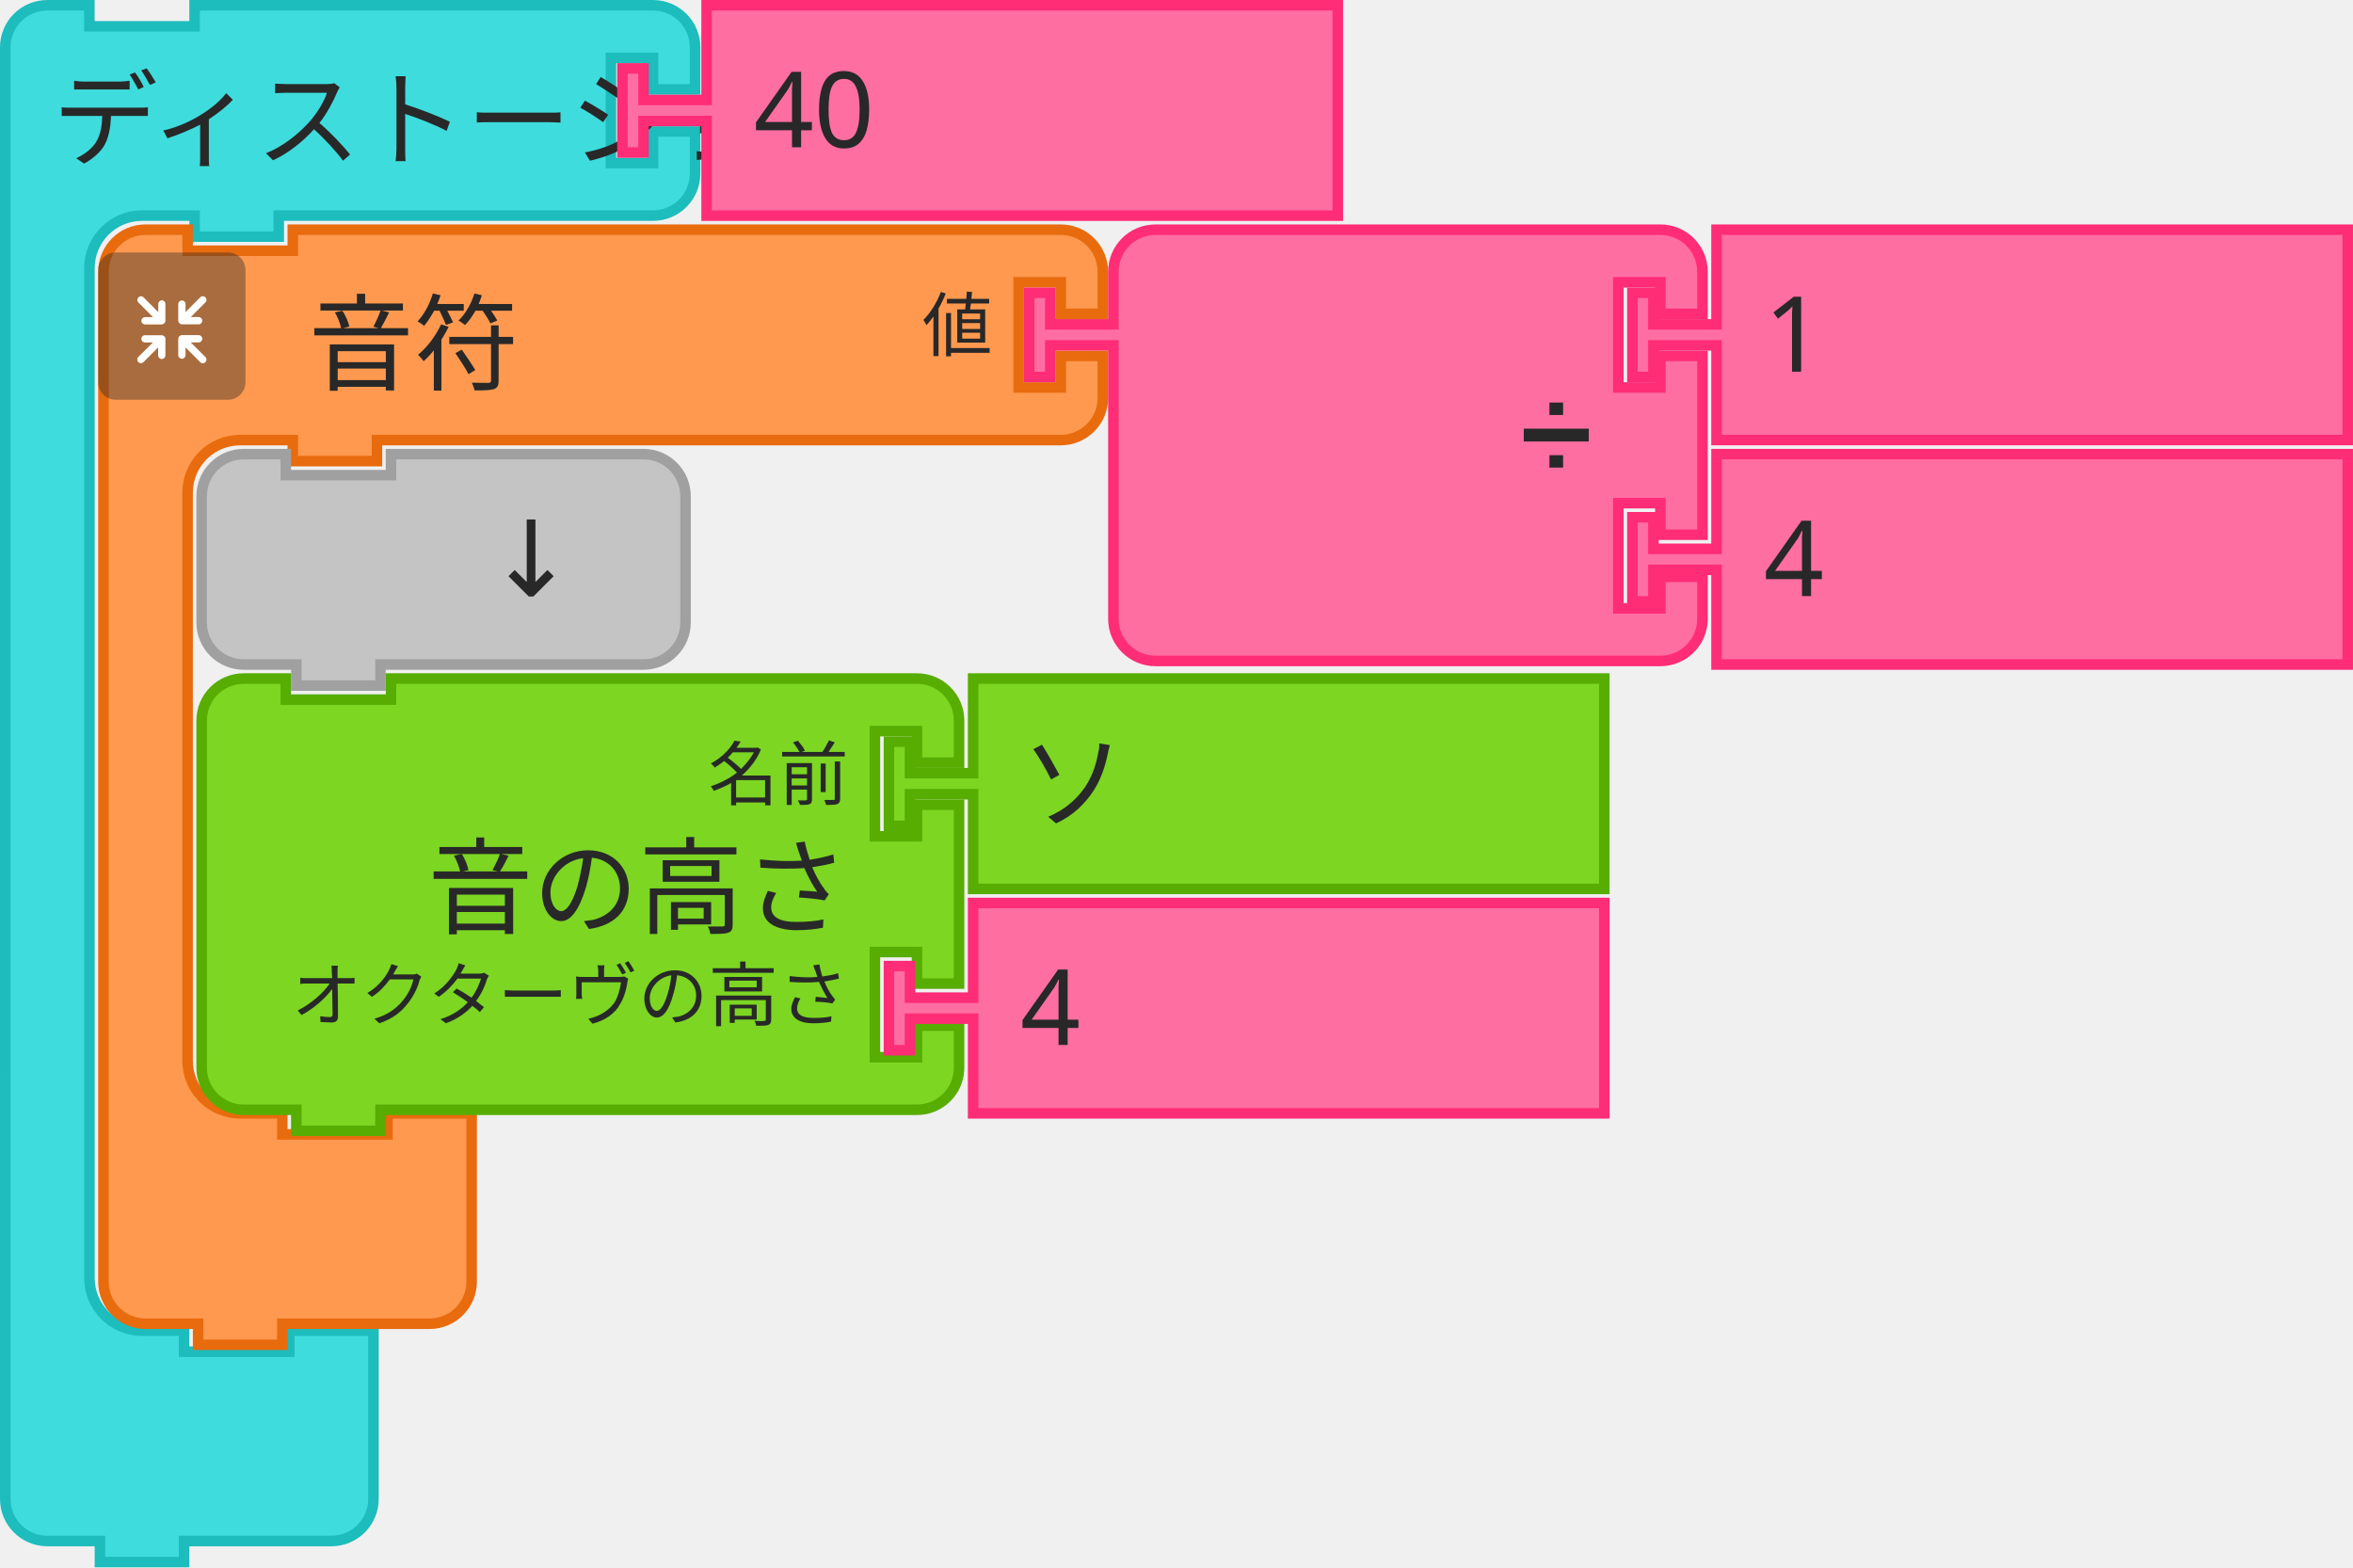
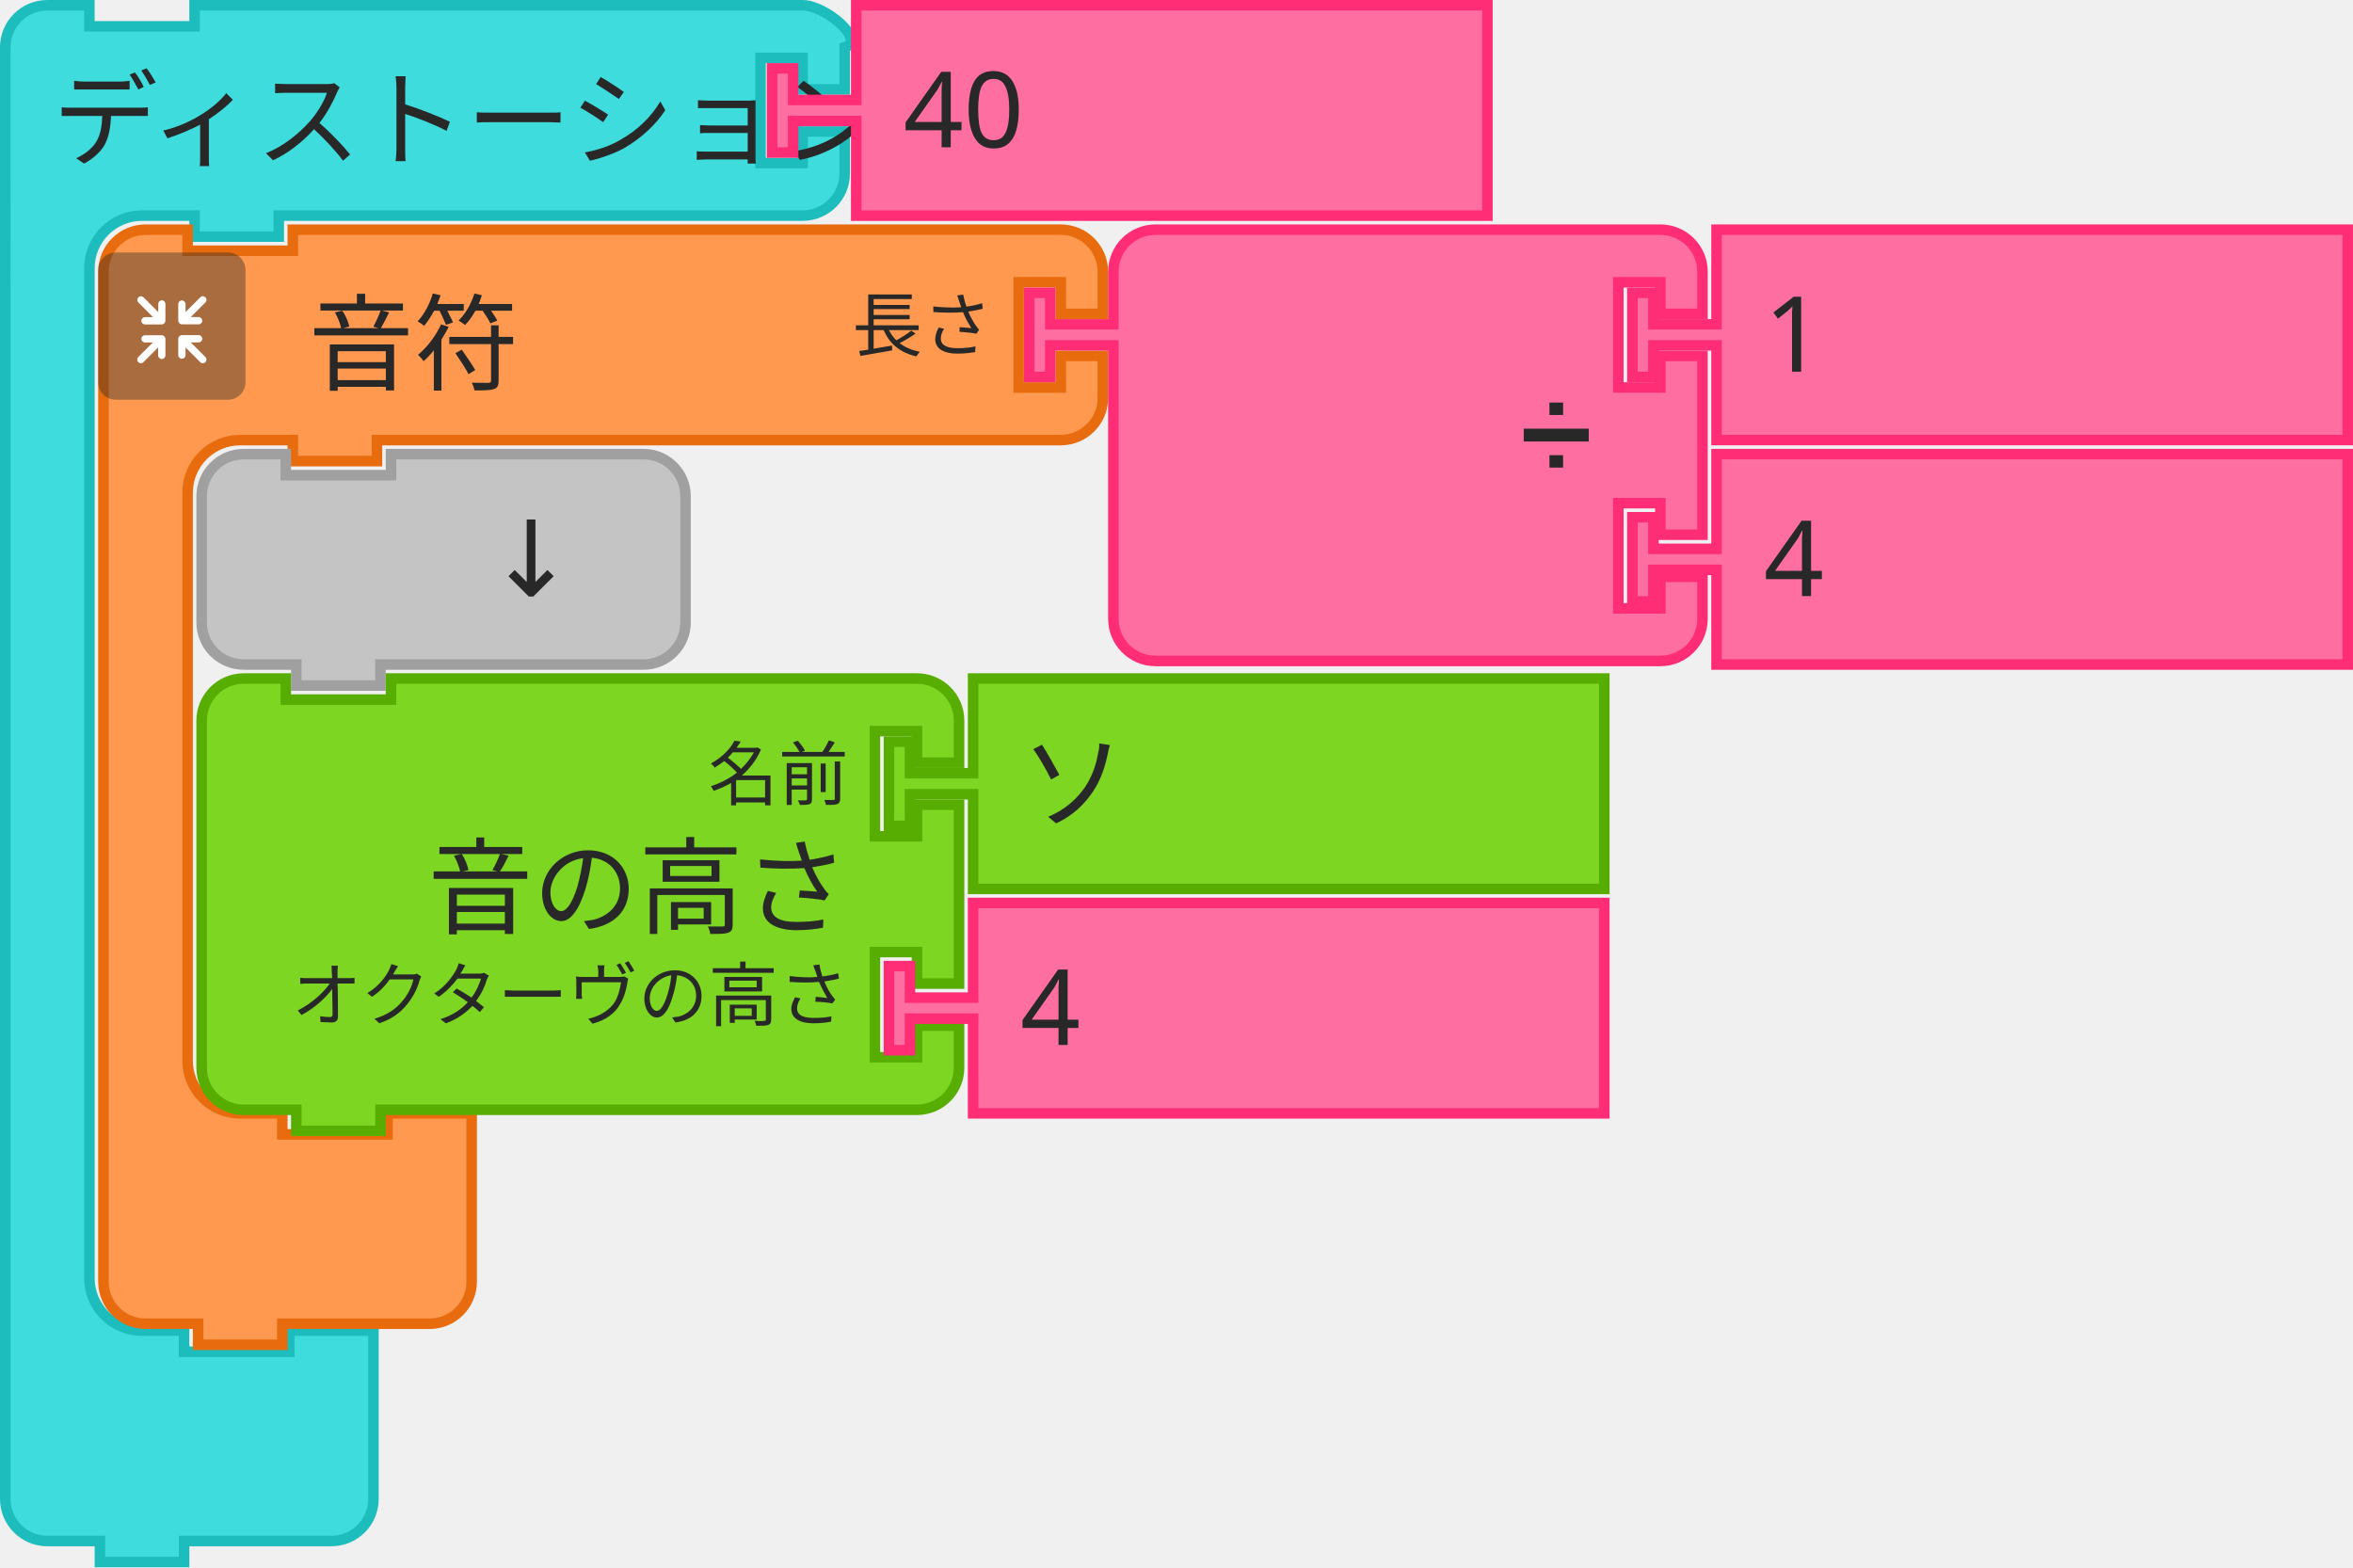
- <svg xmlns="http://www.w3.org/2000/svg" width="88.768mm" height="59.134mm" viewBox="0 0 88.768 59.134" version="1.1" id="svg3045">
+ <svg xmlns="http://www.w3.org/2000/svg" id="svg3045" version="1.1" viewBox="0 0 88.768 59.134" height="59.134mm" width="88.768mm">
  <defs id="defs3039" />
-   <path id="path1506" style="fill:#3edcdd;fill-opacity:1;stroke:#1dbcbd;stroke-width:0.397;stroke-linecap:round;stroke-opacity:1" d="m 0.198,3.373 v -1.587 a 1.587,1.587 0 0 1 1.587,-1.587 h 1.587 v 0.794 h 3.969 v -0.794 h 3.572 12.135 1.587 a 1.587,1.587 0 0 1 1.587,1.587 v 1.587 h -1.587 v -1.191 h -1.587 v 3.969 h 1.587 v -1.191 h 1.587 v 1.587 a 1.587,1.587 0 0 1 -1.587,1.587 h -1.587 -12.135 -0.397 v 0.794 H 7.342 v -0.794 h -0.397 -1.587 a 1.984,1.984 0 0 0 -1.984,1.984 v 1.587 1.588 33.337 1.587 a 1.984,1.984 0 0 0 1.984,1.984 h 1.587 v 0.794 h 3.969 v -0.794 h 3.175 v 2.381 2.381 1.587 a 1.587,1.587 0 0 1 -1.587,1.587 H 10.914 7.342 6.945 v 0.794 h -3.175 v -0.794 h -0.397 -1.587 a 1.587,1.587 0 0 1 -1.587,-1.587 v -1.587 z" />
-   <text id="text1510" style="font-size:3.969px;font-family:sans-serif;text-anchor:start;fill:#282828;stroke-width:0.397">
-     <tspan style="stroke-width:0.397" id="tspan1508" y="5.953" x="1.984">ディストーション</tspan>
+   <path d="m 0.198,3.373 0,-1.587 c 0,-0.877 0.711,-1.587 1.587,-1.587 l 1.587,0 0,0.794 3.969,0 0,-0.794 3.572,0 17.779,0 1.587,0 c 0.877,0 2.432,1.35 1.587,1.587 l 0,1.587 -1.587,0 0,-1.191 -1.587,0 0,3.969 1.587,0 0,-1.191 1.587,0 0,1.587 c 0,0.877 -0.711,1.587 -1.587,1.587 l -1.587,0 -17.779,0 -0.397,0 0,0.794 -3.175,0 0,-0.794 -0.397,0 -1.587,0 c -1.096,0 -1.984,0.888 -1.984,1.984 l 0,1.587 0,1.588 0,33.337 0,1.587 c 0,1.096 0.888,1.984 1.984,1.984 l 1.587,0 0,0.794 3.969,0 0,-0.794 3.175,0 0,2.381 0,2.381 0,1.587 c 0,0.877 -0.711,1.587 -1.587,1.587 l -1.587,0 -3.572,0 -0.397,0 0,0.794 -3.175,0 0,-0.794 -0.397,0 -1.587,0 c -0.877,0 -1.587,-0.711 -1.587,-1.587 l 0,-1.587 z" style="fill:#3edcdd;fill-opacity:1;stroke:#1dbcbd;stroke-width:0.397;stroke-linecap:round;stroke-opacity:1" id="path1506" />
+   <text style="font-size:3.969px;font-family:sans-serif;text-anchor:start;fill:#282828;stroke-width:0.397" id="text1510">
+     <tspan x="1.984" y="5.953" id="tspan1508" style="stroke-width:0.397">ディストーション</tspan>
  </text>
-   <text id="text1514" style="font-size:2.646px;font-family:sans-serif;text-anchor:end;fill:#282828;stroke-width:0.397">
-     <tspan style="stroke-width:0.397" id="tspan1512" y="4.762" x="22.225" />
+   <text style="font-size:2.646px;font-family:sans-serif;text-anchor:end;fill:#282828;stroke-width:0.397" id="text1514">
+     <tspan x="22.225" y="4.762" id="tspan1512" style="stroke-width:0.397" />
  </text>
-   <path id="path1520" style="fill:#ff6ea1;fill-opacity:1;stroke:#ff2c76;stroke-width:0.397;stroke-linecap:round;stroke-opacity:1" d="m 26.657,0.198 h 23.812 v 7.938 h -23.812 v -3.175 -0.397 h -2.381 v 1.191 h -0.794 v -3.175 h 0.794 v 1.191 h 2.381 v -0.397 z" />
-   <text x="23.283" id="text1524" style="font-size:3.969px;font-family:sans-serif;text-anchor:start;fill:#282828;stroke-width:0.397">
-     <tspan style="stroke-width:0.397" id="tspan1522" y="5.556" x="28.443">40</tspan>
-   </text>
-   <g id="g2020" transform="matrix(0.396875,0,0,0.396875,3.704161,8.466661)">
-     <path id="path2010" style="fill:#fe994f;fill-opacity:1;stroke:#e86b0e;stroke-width:1;stroke-linecap:round;stroke-opacity:1" d="m 0.5,8.5 v -4 a 4,4 90 0 1 4,-4 h 4 v 2 h 10 v -2 h 9 60 4 a 4,4 90 0 1 4,4 v 4 h -4 v -3 h -4 v 10 h 4 v -3 h 4 v 4 a 4,4 90 0 1 -4,4 h -4 -60 -1 v 2 h -8 v -2 h -1 -4 a 5,5 90 0 0 -5,5 v 4 4 42 4 a 5,5 90 0 0 5,5 h 4 v 2 h 10 v -2 h 8 v 6 6 4 a 4,4 90 0 1 -4,4 h -4 -9 -1 v 2 h -8 v -2 h -1 -4 a 4,4 90 0 1 -4,-4 v -4 z" />
-     <text id="text2014" style="font-size:10px;font-family:sans-serif;text-anchor:start;fill:#282828">
-       <tspan id="tspan2012" y="15" x="20">音符</tspan>
-     </text>
-     <text id="text2018" style="font-size:6.667px;font-family:sans-serif;text-anchor:end;fill:#282828">
-       <tspan id="tspan2016" y="12" x="85">値</tspan>
+   <g transform="translate(5.644444,0)" id="g4206">
+     <path id="path1520" style="fill:#ff6ea1;fill-opacity:1;stroke:#ff2c76;stroke-width:0.397;stroke-linecap:round;stroke-opacity:1" d="m 26.657,0.198 23.812,0 0,7.938 -23.812,0 0,-3.175 0,-0.397 -2.381,0 0,1.191 -0.794,0 0,-3.175 0.794,0 0,1.191 2.381,0 0,-0.397 z" />
+     <text x="23.283" id="text1524" style="font-size:3.969px;font-family:sans-serif;text-anchor:start;fill:#282828;stroke-width:0.397">
+       <tspan style="stroke-width:0.397" id="tspan1522" y="5.556" x="28.443">40</tspan>
    </text>
  </g>
-   <g transform="matrix(0.1322917,0,0,0.1322917,3.704161,9.524994)" id="g2038" style="isolation:isolate">
-     <g data-name="レイヤー 2" id="g2036">
+   <g transform="matrix(0.396875,0,0,0.396875,3.704161,8.466661)" id="g2020">
+     <path d="m 0.5,8.5 v -4 a 4,4 90 0 1 4,-4 h 4 v 2 h 10 v -2 h 9 60 4 a 4,4 90 0 1 4,4 v 4 h -4 v -3 h -4 v 10 h 4 v -3 h 4 v 4 a 4,4 90 0 1 -4,4 h -4 -60 -1 v 2 h -8 v -2 h -1 -4 a 5,5 90 0 0 -5,5 v 4 4 42 4 a 5,5 90 0 0 5,5 h 4 v 2 h 10 v -2 h 8 v 6 6 4 a 4,4 90 0 1 -4,4 h -4 -9 -1 v 2 h -8 v -2 h -1 -4 a 4,4 90 0 1 -4,-4 v -4 z" style="fill:#fe994f;fill-opacity:1;stroke:#e86b0e;stroke-width:1;stroke-linecap:round;stroke-opacity:1" id="path2010" />
+     <text style="font-size:10px;font-family:sans-serif;text-anchor:start;fill:#282828" id="text2014">
+       <tspan x="20" y="15" id="tspan2012">音符</tspan>
+     </text>
+     <text style="font-size:6.667px;font-family:sans-serif;text-anchor:end;fill:#282828" id="text2018">
+       <tspan x="85" y="12" id="tspan2016">長さ</tspan>
+     </text>
+   </g>
+   <g style="isolation:isolate" id="g2038" transform="matrix(0.1322917,0,0,0.1322917,3.704161,9.524994)">
+     <g id="g2036" data-name="レイヤー 2">
      <g id="g2034">
-         <rect id="rect2024" style="opacity:0.4;mix-blend-mode:multiply;fill:#292929" ry="5" rx="5" height="42" width="42" x="0" y="0" />
-         <path id="path2026" style="fill:#ffffff" d="m 30.56,29.8 -4.17,-4.16 h 2.26 a 1.035,1.035 0 1 0 0,-2.07 h -4.71 a 1.08,1.08 0 0 0 -1.11,1 v 0 c 0,0 0,0 0,0.06 v 4.64 0 a 1.04,1.04 0 1 0 2.08,0 v -2.19 l 4.19,4.19 a 1,1 0 0 0 1.46,0 1,1 0 0 0 0,-1.47 z" />
-         <path id="path2028" style="fill:#ffffff" d="m 19.17,24.6 a 1.08,1.08 0 0 0 -1.11,-1 h -4.71 a 1.035,1.035 0 1 0 0,2.07 h 2.25 l -4.16,4.13 a 1.039,1.039 0 0 0 1.47,1.47 l 4.18,-4.19 v 2.26 a 1.04,1.04 0 1 0 2.08,0 V 24.7 c 0,0 0,0 0,-0.06 a 0.08,0.08 0 0 1 0,-0.04 z" />
-         <path id="path2030" style="fill:#ffffff" d="m 23.94,20.5 h 4.7 a 1.04,1.04 0 1 0 0,-2.08 h -2.25 l 4.17,-4.16 a 1,1 0 0 0 0,-1.47 1,1 0 0 0 -1.46,0 L 24.91,17 v -2.28 a 1.04,1.04 0 1 0 -2.08,0 v 4.64 a 0.43,0.43 0 0 0 0,0.05 v 0.05 a 1.09,1.09 0 0 0 1.11,1.04 z" />
-         <path id="path2032" style="fill:#ffffff" d="m 18.13,13.62 a 1.08,1.08 0 0 0 -1,1.09 V 17 l -4.18,-4.19 a 1,1 0 0 0 -1.47,0 1,1 0 0 0 0,1.46 l 4.16,4.17 h -2.29 a 1.04,1.04 0 1 0 0,2.08 h 4.71 a 1.09,1.09 0 0 0 1.11,-1 c 0,0 0,0 0,-0.06 v -4.75 a 1.07,1.07 0 0 0 -1.04,-1.09 z" />
+         <rect y="0" x="0" width="42" height="42" rx="5" ry="5" style="opacity:0.4;mix-blend-mode:multiply;fill:#292929" id="rect2024" />
+         <path d="m 30.56,29.8 -4.17,-4.16 h 2.26 a 1.035,1.035 0 1 0 0,-2.07 h -4.71 a 1.08,1.08 0 0 0 -1.11,1 v 0 c 0,0 0,0 0,0.06 v 4.64 0 a 1.04,1.04 0 1 0 2.08,0 v -2.19 l 4.19,4.19 a 1,1 0 0 0 1.46,0 1,1 0 0 0 0,-1.47 z" style="fill:#ffffff" id="path2026" />
+         <path d="m 19.17,24.6 a 1.08,1.08 0 0 0 -1.11,-1 h -4.71 a 1.035,1.035 0 1 0 0,2.07 h 2.25 l -4.16,4.13 a 1.039,1.039 0 0 0 1.47,1.47 l 4.18,-4.19 v 2.26 a 1.04,1.04 0 1 0 2.08,0 V 24.7 c 0,0 0,0 0,-0.06 a 0.08,0.08 0 0 1 0,-0.04 z" style="fill:#ffffff" id="path2028" />
+         <path d="m 23.94,20.5 h 4.7 a 1.04,1.04 0 1 0 0,-2.08 h -2.25 l 4.17,-4.16 a 1,1 0 0 0 0,-1.47 1,1 0 0 0 -1.46,0 L 24.91,17 v -2.28 a 1.04,1.04 0 1 0 -2.08,0 v 4.64 a 0.43,0.43 0 0 0 0,0.05 v 0.05 a 1.09,1.09 0 0 0 1.11,1.04 z" style="fill:#ffffff" id="path2030" />
+         <path d="m 18.13,13.62 a 1.08,1.08 0 0 0 -1,1.09 V 17 l -4.18,-4.19 a 1,1 0 0 0 -1.47,0 1,1 0 0 0 0,1.46 l 4.16,4.17 h -2.29 a 1.04,1.04 0 1 0 0,2.08 h 4.71 a 1.09,1.09 0 0 0 1.11,-1 c 0,0 0,0 0,-0.06 v -4.75 a 1.07,1.07 0 0 0 -1.04,-1.09 z" style="fill:#ffffff" id="path2032" />
      </g>
    </g>
  </g>
-   <path id="path2044" style="fill:#ff6ea1;fill-opacity:1;stroke:#ff2c76;stroke-width:0.397;stroke-linecap:round;stroke-opacity:1" d="m 42.003,11.84 v -1.587 a 1.587,1.587 0 0 1 1.587,-1.588 h 1.587 3.969 11.906 1.587 a 1.587,1.587 0 0 1 1.588,1.588 v 1.587 h -1.588 v -1.191 h -1.587 v 3.969 h 1.587 v -1.191 h 1.588 v 6.747 h -1.588 v -1.191 h -1.587 v 3.969 h 1.587 v -1.191 h 1.588 v 1.587 a 1.587,1.587 0 0 1 -1.588,1.587 h -1.587 -11.906 -3.969 -1.587 a 1.587,1.587 0 0 1 -1.587,-1.587 v -1.587 -8.334 -0.397 h -2.381 v 1.191 h -0.794 v -3.175 h 0.794 v 1.191 h 2.381 z" />
-   <text y="8.467" x="38.629" id="text2048" style="font-size:3.572px;font-family:sans-serif;text-anchor:end;fill:#282828;stroke-width:0.397">
-     <tspan style="stroke-width:0.397" id="tspan2046" y="17.595" x="60.06">➗</tspan>
+   <path d="m 42.003,11.84 v -1.587 a 1.587,1.587 0 0 1 1.587,-1.588 h 1.587 3.969 11.906 1.587 a 1.587,1.587 0 0 1 1.588,1.588 v 1.587 h -1.588 v -1.191 h -1.587 v 3.969 h 1.587 v -1.191 h 1.588 v 6.747 h -1.588 v -1.191 h -1.587 v 3.969 h 1.587 v -1.191 h 1.588 v 1.587 a 1.587,1.587 0 0 1 -1.588,1.587 h -1.587 -11.906 -3.969 -1.587 a 1.587,1.587 0 0 1 -1.587,-1.587 v -1.587 -8.334 -0.397 h -2.381 v 1.191 h -0.794 v -3.175 h 0.794 v 1.191 h 2.381 z" style="fill:#ff6ea1;fill-opacity:1;stroke:#ff2c76;stroke-width:0.397;stroke-linecap:round;stroke-opacity:1" id="path2044" />
+   <text style="font-size:3.572px;font-family:sans-serif;text-anchor:end;fill:#282828;stroke-width:0.397" id="text2048" x="38.629" y="8.467">
+     <tspan x="60.06" y="17.595" id="tspan2046" style="stroke-width:0.397">➗</tspan>
  </text>
-   <text y="8.467" x="38.629" id="text2052" style="font-size:2.381px;font-family:sans-serif;text-anchor:end;fill:#282828;stroke-width:0.397">
-     <tspan style="stroke-width:0.397" id="tspan2050" y="13.229" x="60.06" />
+   <text style="font-size:2.381px;font-family:sans-serif;text-anchor:end;fill:#282828;stroke-width:0.397" id="text2052" x="38.629" y="8.467">
+     <tspan x="60.06" y="13.229" id="tspan2050" style="stroke-width:0.397" />
  </text>
-   <text y="8.467" x="38.629" id="text2056" style="font-size:2.381px;font-family:sans-serif;text-anchor:end;fill:#282828;stroke-width:0.397">
-     <tspan style="stroke-width:0.397" id="tspan2054" y="21.564" x="60.06" />
+   <text style="font-size:2.381px;font-family:sans-serif;text-anchor:end;fill:#282828;stroke-width:0.397" id="text2056" x="38.629" y="8.467">
+     <tspan x="60.06" y="21.564" id="tspan2054" style="stroke-width:0.397" />
  </text>
-   <path id="path2062" style="fill:#ff6ea1;fill-opacity:1;stroke:#ff2c76;stroke-width:0.397;stroke-linecap:round;stroke-opacity:1" d="m 64.757,8.665 h 23.812 v 7.937 h -23.812 v -3.175 -0.397 h -2.381 v 1.191 h -0.794 v -3.175 h 0.794 v 1.191 h 2.381 v -0.397 z" />
-   <text y="8.467" x="61.383" id="text2066" style="font-size:3.969px;font-family:sans-serif;text-anchor:start;fill:#282828;stroke-width:0.397">
-     <tspan style="stroke-width:0.397" id="tspan2064" y="14.023" x="66.543">1</tspan>
+   <path d="m 64.757,8.665 h 23.812 v 7.937 h -23.812 v -3.175 -0.397 h -2.381 v 1.191 h -0.794 v -3.175 h 0.794 v 1.191 h 2.381 v -0.397 z" style="fill:#ff6ea1;fill-opacity:1;stroke:#ff2c76;stroke-width:0.397;stroke-linecap:round;stroke-opacity:1" id="path2062" />
+   <text style="font-size:3.969px;font-family:sans-serif;text-anchor:start;fill:#282828;stroke-width:0.397" id="text2066" x="61.383" y="8.467">
+     <tspan x="66.543" y="14.023" id="tspan2064" style="stroke-width:0.397">1</tspan>
  </text>
-   <path id="path2072" style="fill:#ff6ea1;fill-opacity:1;stroke:#ff2c76;stroke-width:0.397;stroke-linecap:round;stroke-opacity:1" d="m 64.757,17.132 h 23.812 v 7.938 h -23.812 v -3.175 -0.397 h -2.381 v 1.191 h -0.794 v -3.175 h 0.794 v 1.191 h 2.381 v -0.397 z" />
-   <text y="16.933" x="61.383" id="text2076" style="font-size:3.969px;font-family:sans-serif;text-anchor:start;fill:#282828;stroke-width:0.397">
-     <tspan style="stroke-width:0.397" id="tspan2074" y="22.49" x="66.543">4</tspan>
+   <path d="m 64.757,17.132 h 23.812 v 7.938 h -23.812 v -3.175 -0.397 h -2.381 v 1.191 h -0.794 v -3.175 h 0.794 v 1.191 h 2.381 v -0.397 z" style="fill:#ff6ea1;fill-opacity:1;stroke:#ff2c76;stroke-width:0.397;stroke-linecap:round;stroke-opacity:1" id="path2072" />
+   <text style="font-size:3.969px;font-family:sans-serif;text-anchor:start;fill:#282828;stroke-width:0.397" id="text2076" x="61.383" y="16.933">
+     <tspan x="66.543" y="22.49" id="tspan2074" style="stroke-width:0.397">4</tspan>
  </text>
-   <path id="path2082" style="fill:#c4c4c4;fill-opacity:1;stroke:#a0a0a0;stroke-width:0.397;stroke-linecap:round;stroke-opacity:1" d="m 7.607,20.307 v -1.587 a 1.587,1.587 0 0 1 1.587,-1.587 h 1.588 v 0.794 h 3.969 v -0.794 h 7.937 1.587 a 1.587,1.587 0 0 1 1.587,1.587 v 1.587 1.588 1.587 a 1.587,1.587 0 0 1 -1.587,1.588 h -1.587 -7.937 -0.397 v 0.794 h -3.175 v -0.794 H 10.782 9.194 a 1.587,1.587 0 0 1 -1.587,-1.588 v -1.587 z" />
-   <text y="16.933" x="7.408" id="text2086" style="font-size:3.969px;font-family:sans-serif;text-anchor:end;fill:#282828;stroke-width:0.397">
-     <tspan style="stroke-width:0.397" id="tspan2084" y="22.49" x="21.696">↓</tspan>
+   <path d="m 7.607,20.307 v -1.587 a 1.587,1.587 0 0 1 1.587,-1.587 h 1.588 v 0.794 h 3.969 v -0.794 h 7.937 1.587 a 1.587,1.587 0 0 1 1.587,1.587 v 1.587 1.588 1.587 a 1.587,1.587 0 0 1 -1.587,1.588 h -1.587 -7.937 -0.397 v 0.794 h -3.175 v -0.794 H 10.782 9.194 a 1.587,1.587 0 0 1 -1.587,-1.588 v -1.587 z" style="fill:#c4c4c4;fill-opacity:1;stroke:#a0a0a0;stroke-width:0.397;stroke-linecap:round;stroke-opacity:1" id="path2082" />
+   <text style="font-size:3.969px;font-family:sans-serif;text-anchor:end;fill:#282828;stroke-width:0.397" id="text2086" x="7.408" y="16.933">
+     <tspan x="21.696" y="22.49" id="tspan2084" style="stroke-width:0.397">↓</tspan>
  </text>
-   <path id="path2092" style="fill:#7cd622;fill-opacity:1;stroke:#57ad02;stroke-width:0.397;stroke-linecap:round;stroke-opacity:1" d="m 7.607,28.773 v -1.587 c 0,-0.877 0.711,-1.587 1.587,-1.587 h 1.588 v 0.794 h 3.969 v -0.794 h 18.256 1.587 c 0.877,0 1.587,0.711 1.587,1.587 v 1.587 h -1.587 v -1.191 h -1.587 v 3.969 h 1.587 v -1.191 h 1.587 v 6.747 h -1.587 v -1.191 h -1.587 v 3.969 h 1.587 v -1.191 h 1.587 v 1.587 c 0,0.877 -0.711,1.587 -1.587,1.587 h -1.587 -18.256 -0.397 v 0.794 h -3.175 v -0.794 H 10.782 9.194 c -0.877,0 -1.587,-0.711 -1.587,-1.587 v -1.587 -8.334 z" />
-   <text y="25.4" x="13.758" id="text2096" style="font-size:3.969px;font-family:sans-serif;text-anchor:end;fill:#282828;stroke-width:0.397">
-     <tspan style="stroke-width:0.397" id="tspan2094" y="34.925" x="32.015">音の高さ</tspan>
+   <path d="m 7.607,28.773 v -1.587 c 0,-0.877 0.711,-1.587 1.587,-1.587 h 1.588 v 0.794 h 3.969 v -0.794 h 18.256 1.587 c 0.877,0 1.587,0.711 1.587,1.587 v 1.587 h -1.587 v -1.191 h -1.587 v 3.969 h 1.587 v -1.191 h 1.587 v 6.747 h -1.587 v -1.191 h -1.587 v 3.969 h 1.587 v -1.191 h 1.587 v 1.587 c 0,0.877 -0.711,1.587 -1.587,1.587 h -1.587 -18.256 -0.397 v 0.794 h -3.175 v -0.794 H 10.782 9.194 c -0.877,0 -1.587,-0.711 -1.587,-1.587 v -1.587 -8.334 z" style="fill:#7cd622;fill-opacity:1;stroke:#57ad02;stroke-width:0.397;stroke-linecap:round;stroke-opacity:1" id="path2092" />
+   <text style="font-size:3.969px;font-family:sans-serif;text-anchor:end;fill:#282828;stroke-width:0.397" id="text2096" x="13.758" y="25.4">
+     <tspan x="32.015" y="34.925" id="tspan2094" style="stroke-width:0.397">音の高さ</tspan>
  </text>
-   <text y="25.4" x="13.758" id="text2100" style="font-size:2.646px;font-family:sans-serif;text-anchor:end;fill:#282828;stroke-width:0.397">
-     <tspan style="stroke-width:0.397" id="tspan2098" y="30.163" x="32.015">名前</tspan>
+   <text style="font-size:2.646px;font-family:sans-serif;text-anchor:end;fill:#282828;stroke-width:0.397" id="text2100" x="13.758" y="25.4">
+     <tspan x="32.015" y="30.163" id="tspan2098" style="stroke-width:0.397">名前</tspan>
  </text>
-   <text y="25.4" x="13.758" id="text2104" style="font-size:2.646px;font-family:sans-serif;text-anchor:end;fill:#282828;stroke-width:0.397">
-     <tspan style="stroke-width:0.397" id="tspan2102" y="38.497" x="32.015">オクターヴの高さ</tspan>
+   <text style="font-size:2.646px;font-family:sans-serif;text-anchor:end;fill:#282828;stroke-width:0.397" id="text2104" x="13.758" y="25.4">
+     <tspan x="32.015" y="38.497" id="tspan2102" style="stroke-width:0.397">オクターヴの高さ</tspan>
  </text>
-   <path id="path2110" style="fill:#7cd622;fill-opacity:1;stroke:#57ad02;stroke-width:0.397;stroke-linecap:round;stroke-opacity:1" d="m 36.711,25.598 h 23.812 v 7.938 h -23.812 v -3.175 -0.397 h -2.381 v 1.191 h -0.794 v -3.175 h 0.794 v 1.191 h 2.381 v -0.397 z" />
-   <text y="25.4" x="33.338" id="text2114" style="font-size:3.969px;font-family:sans-serif;text-anchor:start;fill:#282828;stroke-width:0.397">
-     <tspan style="stroke-width:0.397" id="tspan2112" y="30.956" x="38.497">ソ</tspan>
+   <path d="m 36.711,25.598 h 23.812 v 7.938 h -23.812 v -3.175 -0.397 h -2.381 v 1.191 h -0.794 v -3.175 h 0.794 v 1.191 h 2.381 v -0.397 z" style="fill:#7cd622;fill-opacity:1;stroke:#57ad02;stroke-width:0.397;stroke-linecap:round;stroke-opacity:1" id="path2110" />
+   <text style="font-size:3.969px;font-family:sans-serif;text-anchor:start;fill:#282828;stroke-width:0.397" id="text2114" x="33.338" y="25.4">
+     <tspan x="38.497" y="30.956" id="tspan2112" style="stroke-width:0.397">ソ</tspan>
  </text>
-   <path id="path2120" style="fill:#ff6ea1;fill-opacity:1;stroke:#ff2c76;stroke-width:0.397;stroke-linecap:round;stroke-opacity:1" d="m 36.711,34.065 h 23.812 v 7.938 h -23.812 v -3.175 -0.397 h -2.381 v 1.191 h -0.794 v -3.175 h 0.794 v 1.191 h 2.381 v -0.397 z" />
-   <text y="33.867" x="33.338" id="text2124" style="font-size:3.969px;font-family:sans-serif;text-anchor:start;fill:#282828;stroke-width:0.397">
-     <tspan style="stroke-width:0.397" id="tspan2122" y="39.423" x="38.497">4</tspan>
+   <path d="m 36.711,34.065 h 23.812 v 7.938 h -23.812 v -3.175 -0.397 h -2.381 v 1.191 h -0.794 v -3.175 h 0.794 v 1.191 h 2.381 v -0.397 z" style="fill:#ff6ea1;fill-opacity:1;stroke:#ff2c76;stroke-width:0.397;stroke-linecap:round;stroke-opacity:1" id="path2120" />
+   <text style="font-size:3.969px;font-family:sans-serif;text-anchor:start;fill:#282828;stroke-width:0.397" id="text2124" x="33.338" y="33.867">
+     <tspan x="38.497" y="39.423" id="tspan2122" style="stroke-width:0.397">4</tspan>
  </text>
</svg>
